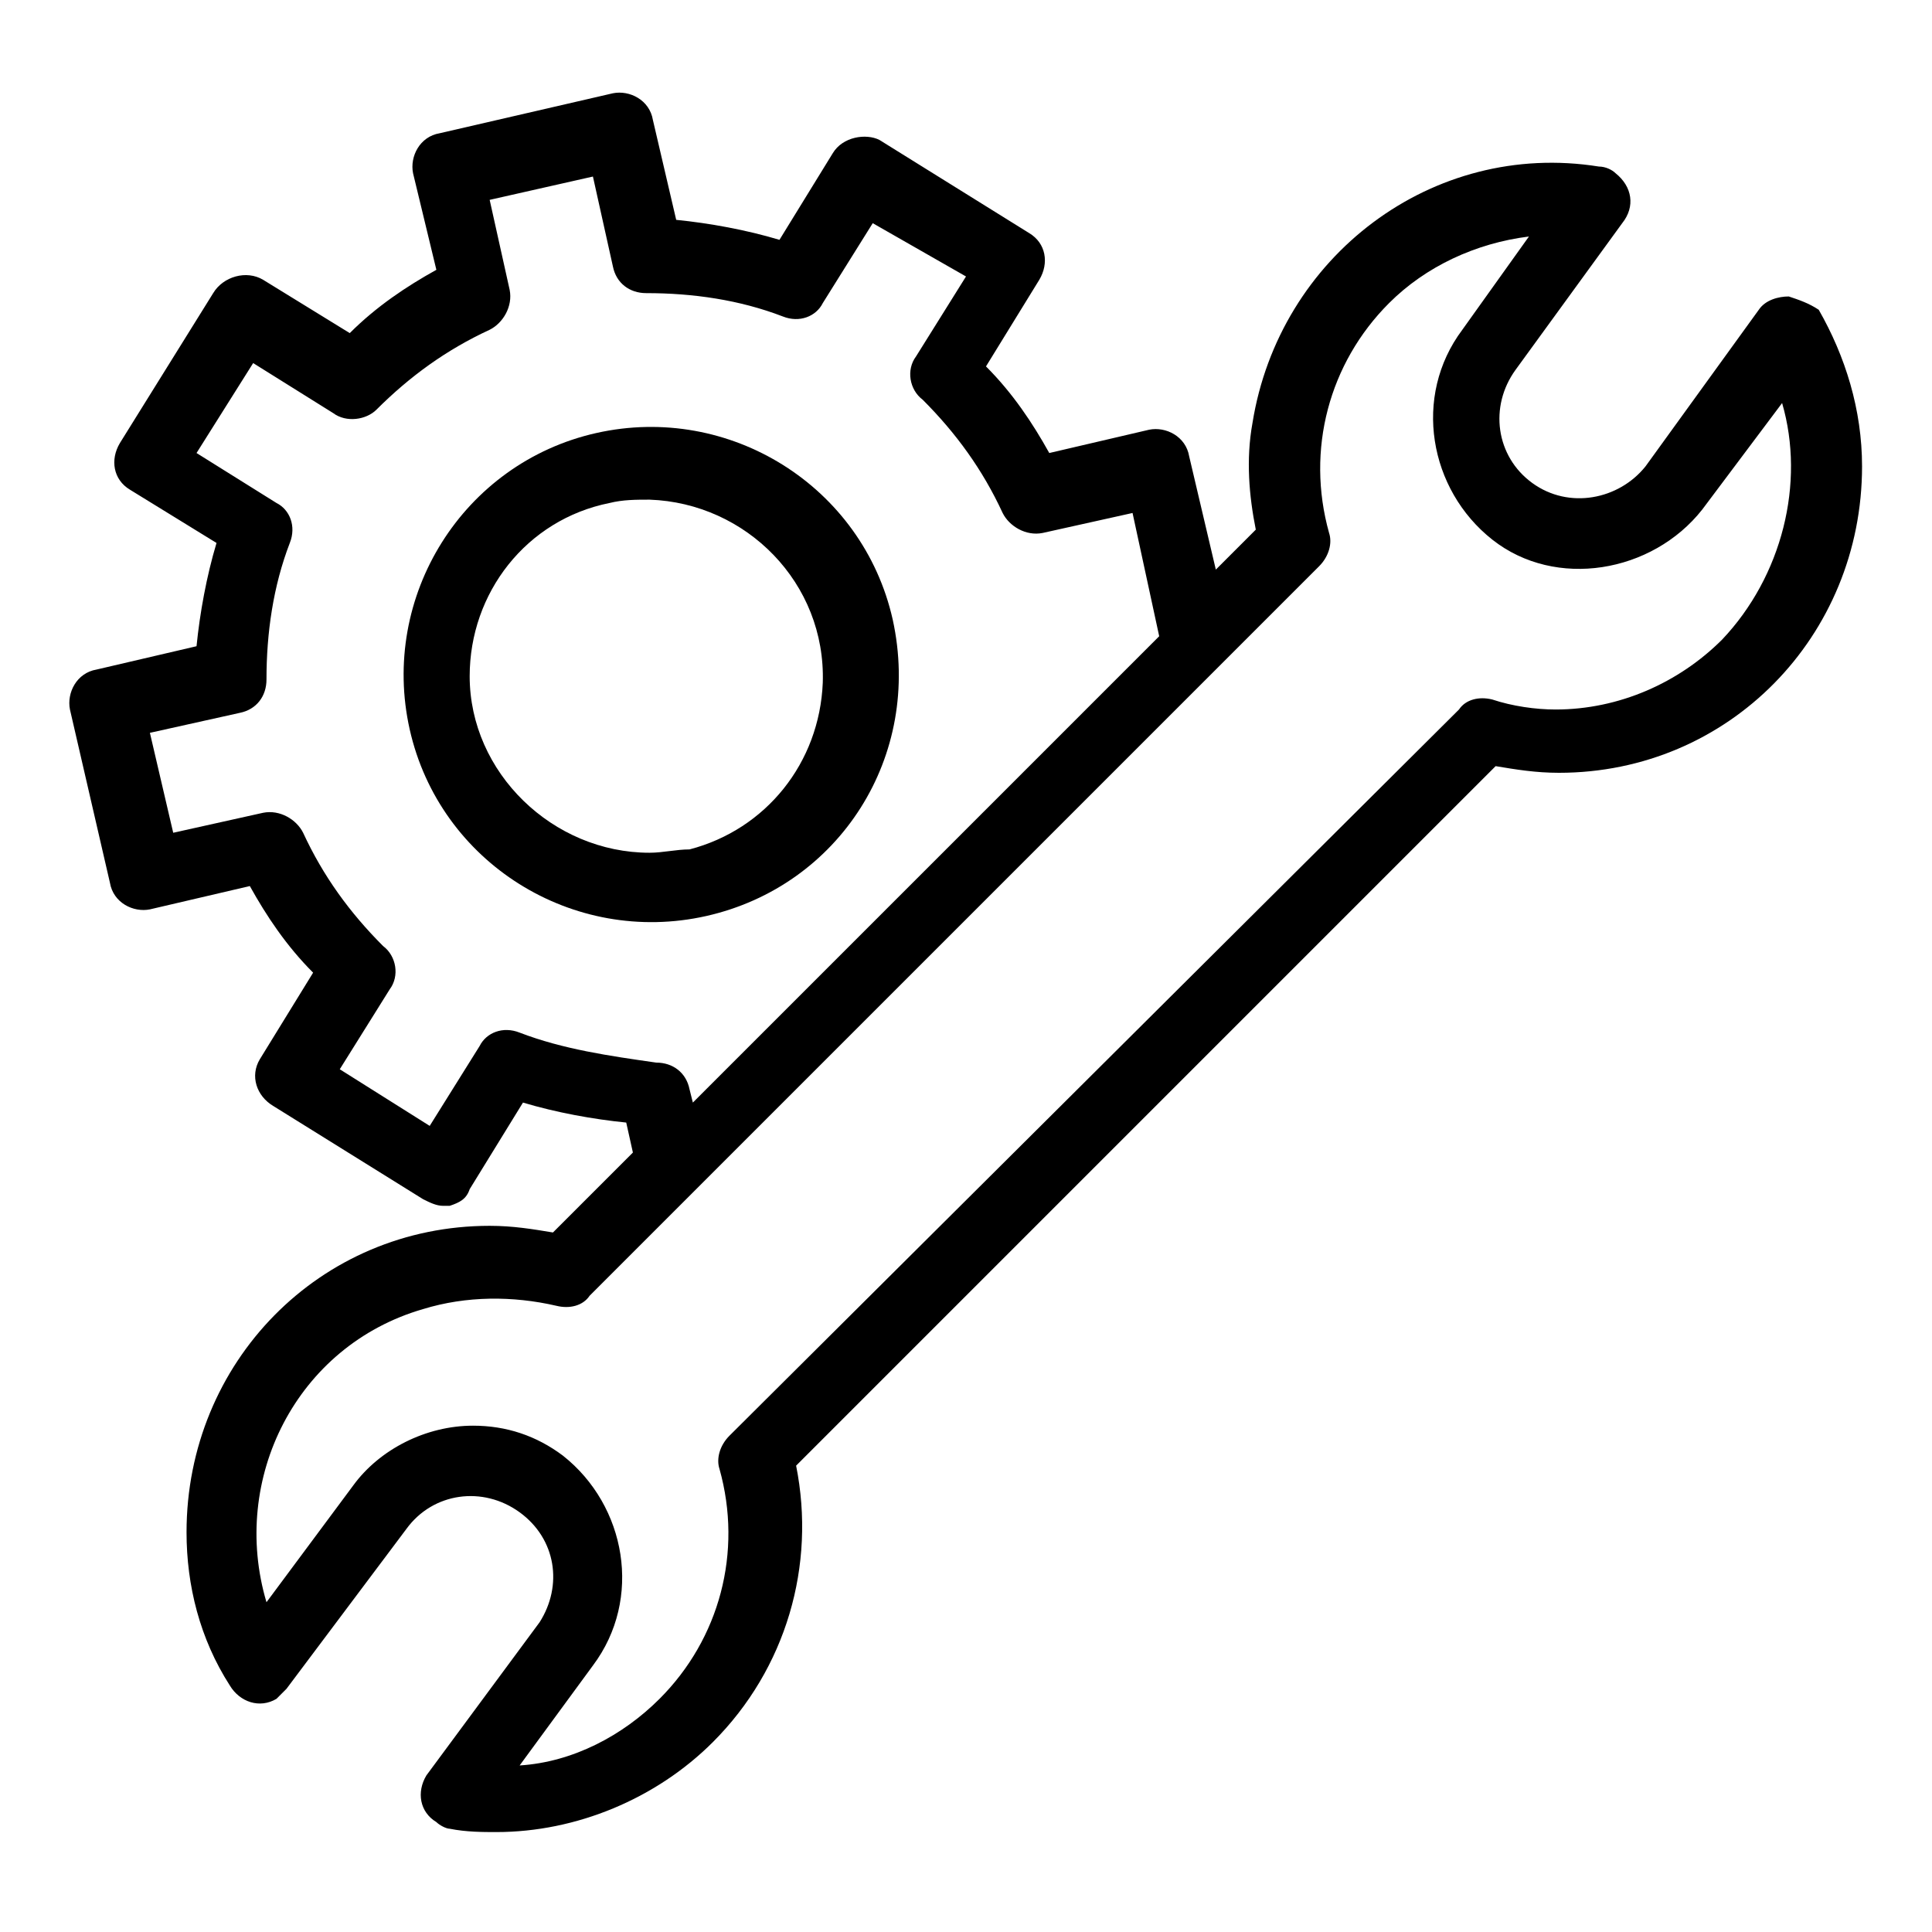
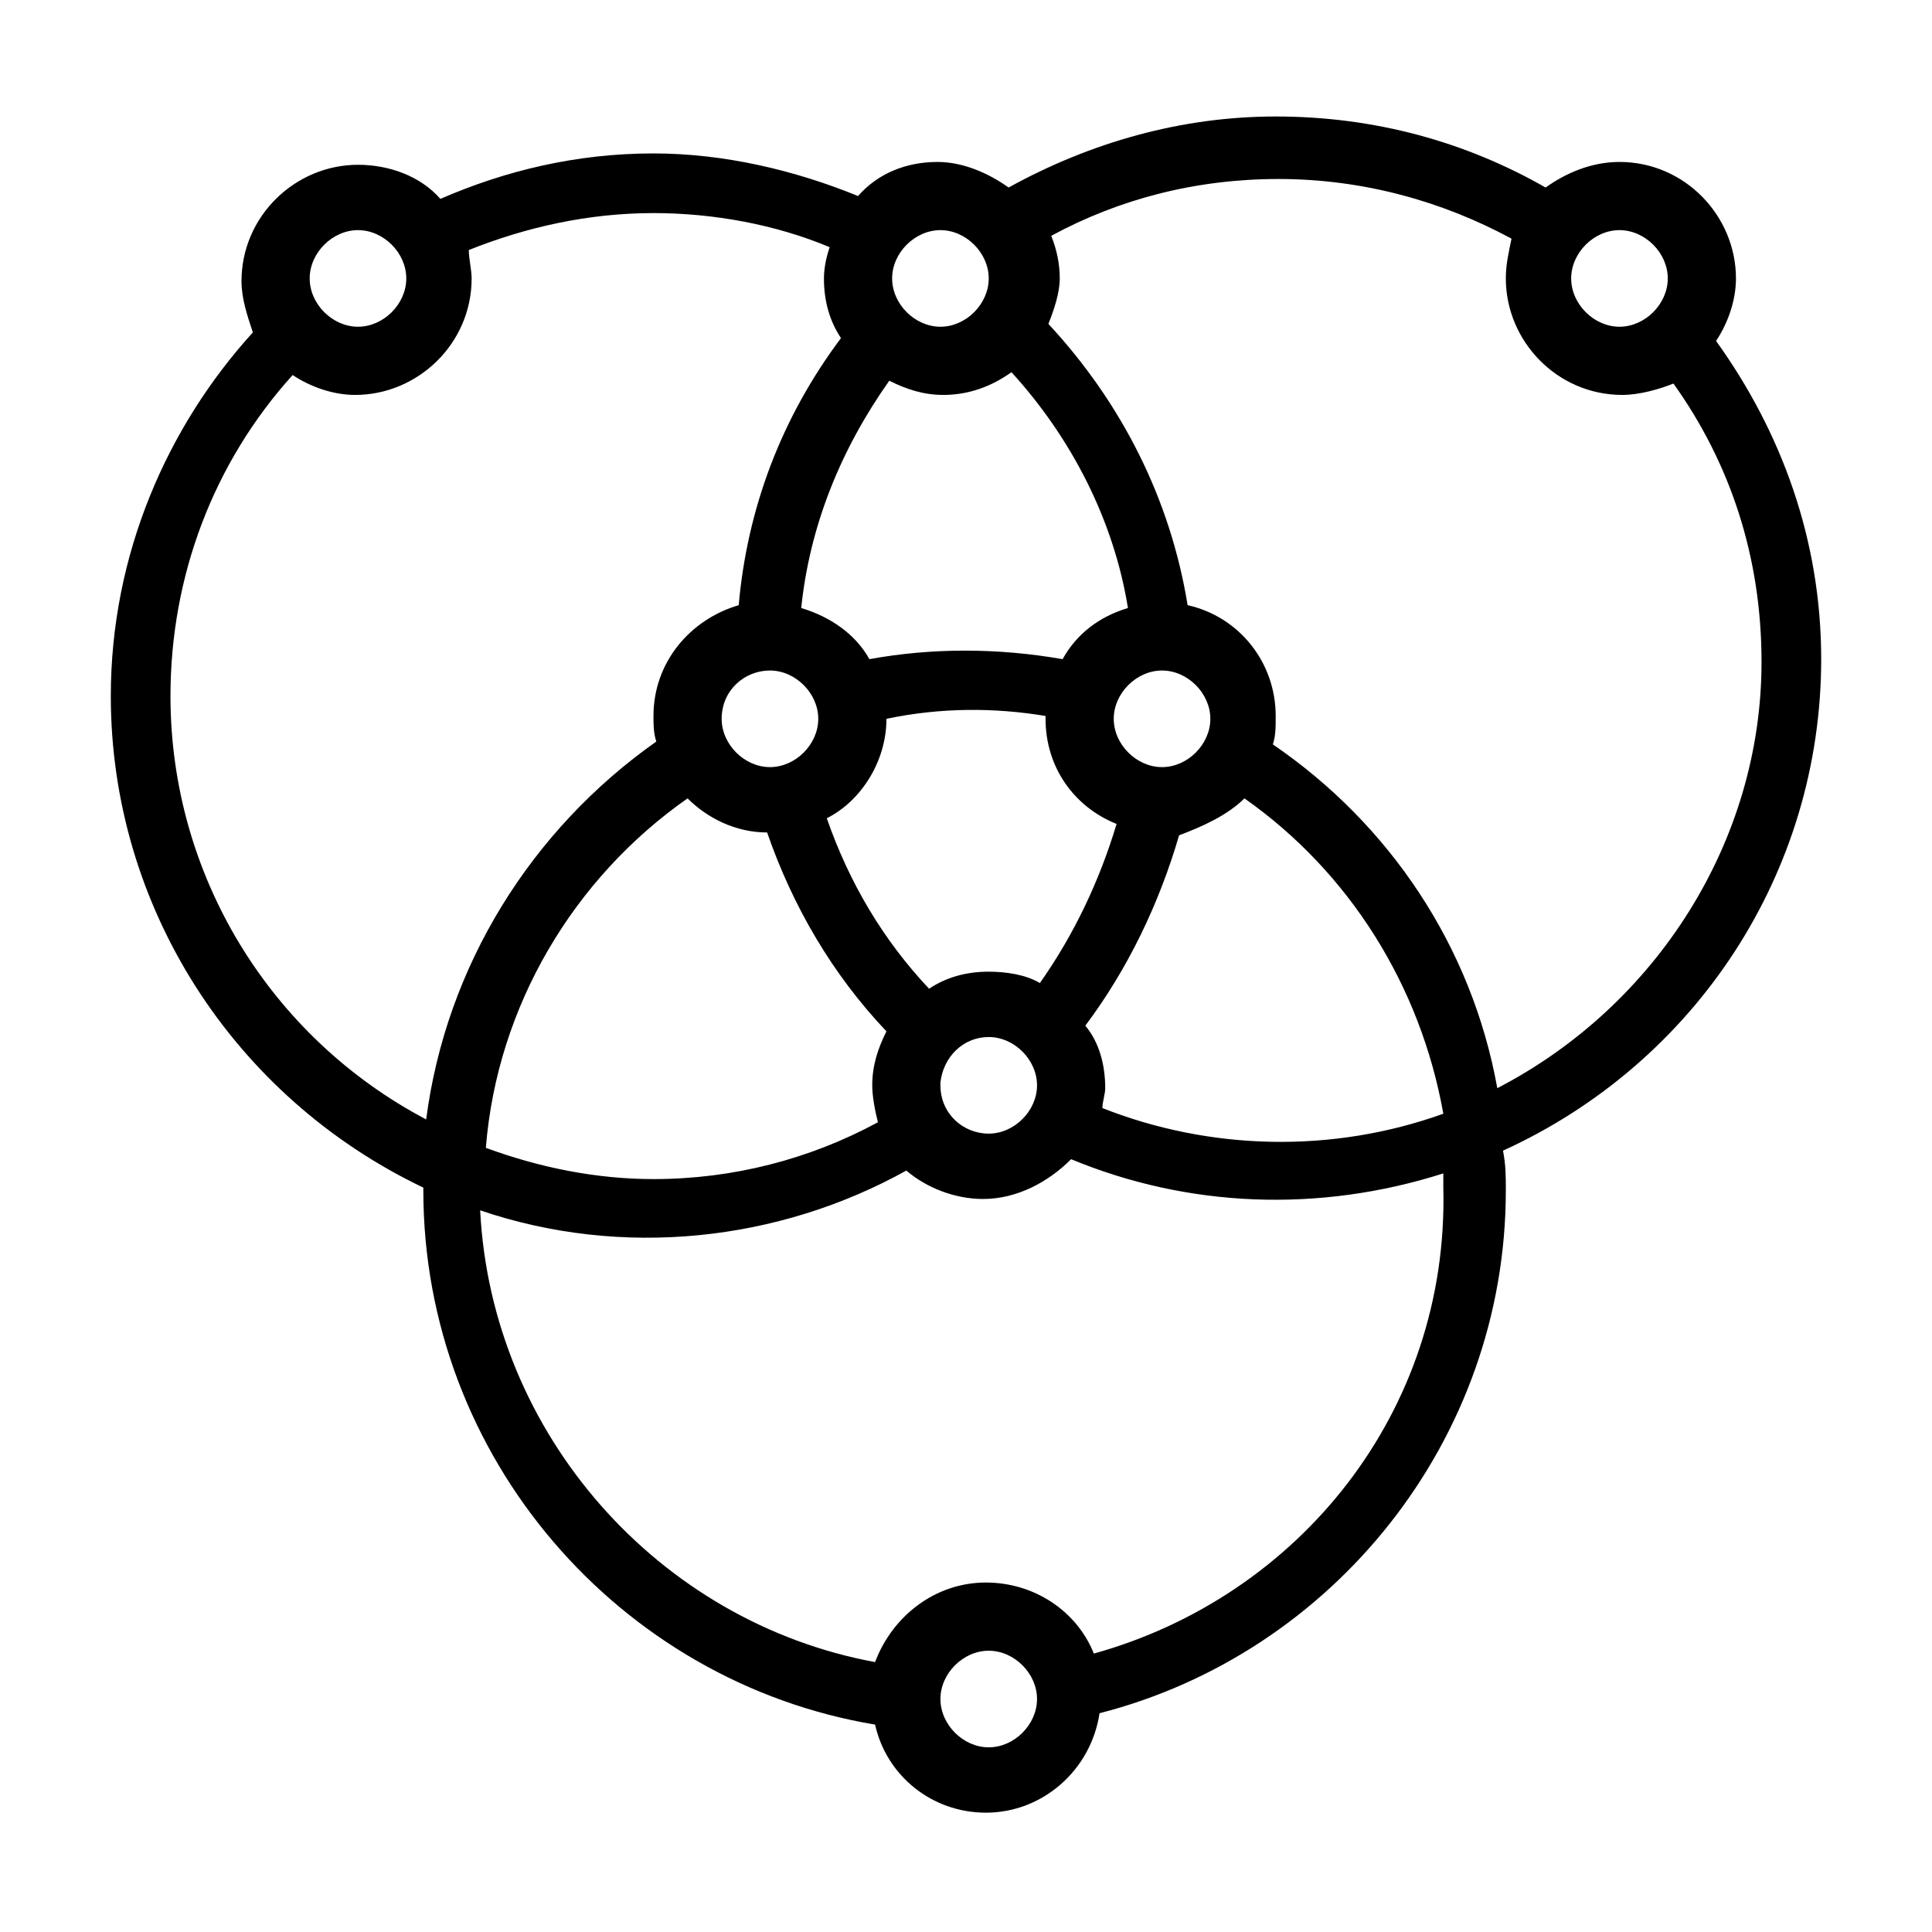
- <svg xmlns="http://www.w3.org/2000/svg" version="1.1" id="Layer_1" x="0px" y="0px" viewBox="0 0 58 58" style="enable-background:new 0 0 58 58;" xml:space="preserve">
-   <g id="surface1">
-     <path d="M26.8,18.6c-0.9-4-4.9-6.5-8.9-5.6c-4,0.9-6.5,4.9-5.6,8.9c0.9,4,4.9,6.5,8.9,5.6c0,0,0,0,0,0   C25.2,26.6,27.7,22.7,26.8,18.6C26.8,18.7,26.8,18.6,26.8,18.6z M19.5,25.6c-2.9,0-5.4-2.4-5.4-5.3c0-2.5,1.7-4.7,4.2-5.2   c0.4-0.1,0.8-0.1,1.2-0.1c2.9,0.1,5.3,2.5,5.2,5.5c-0.1,2.4-1.7,4.4-4,5C20.3,25.5,19.9,25.6,19.5,25.6L19.5,25.6z" />
-     <path d="M53.7,8.9c-0.3,0-0.7,0.1-0.9,0.4L49.4,14c-0.8,1-2.3,1.3-3.4,0.5c-1.1-0.8-1.3-2.3-0.5-3.4l3.2-4.4   c0.4-0.5,0.3-1.1-0.2-1.5c-0.1-0.1-0.3-0.2-0.5-0.2c-5-0.8-9.6,2.7-10.4,7.7c-0.2,1.1-0.1,2.2,0.1,3.2l-1.2,1.2l-0.8-3.4   c-0.1-0.6-0.7-0.9-1.2-0.8h0l-3,0.7c-0.5-0.9-1.1-1.8-1.9-2.6l1.6-2.6c0.3-0.5,0.2-1.1-0.3-1.4l-4.5-2.8C26,4,25.3,4.1,25,4.6   l-1.6,2.6c-1-0.3-2.1-0.5-3.1-0.6l-0.7-3c-0.1-0.6-0.7-0.9-1.2-0.8h0L13.2,4c-0.6,0.1-0.9,0.7-0.8,1.2c0,0,0,0,0,0l0.7,2.9   c-0.9,0.5-1.8,1.1-2.6,1.9L7.9,8.4C7.4,8.1,6.7,8.3,6.4,8.8l-2.8,4.5c-0.3,0.5-0.2,1.1,0.3,1.4l2.6,1.6c-0.3,1-0.5,2.1-0.6,3.1   l-3,0.7c-0.6,0.1-0.9,0.7-0.8,1.2v0l1.2,5.2c0.1,0.6,0.7,0.9,1.2,0.8h0l3-0.7c0.5,0.9,1.1,1.8,1.9,2.6l-1.6,2.6   c-0.3,0.5-0.1,1.1,0.4,1.4l4.5,2.8c0.2,0.1,0.4,0.2,0.6,0.2h0.2c0.3-0.1,0.5-0.2,0.6-0.5l1.6-2.6c1,0.3,2.1,0.5,3.1,0.6l0.2,0.9   l-2.4,2.4c-0.6-0.1-1.2-0.2-1.9-0.2c-5.1,0-9.1,4.1-9.1,9.2c0,1.6,0.4,3.2,1.3,4.6c0.3,0.5,0.9,0.7,1.4,0.4   c0.1-0.1,0.2-0.2,0.3-0.3l3.6-4.8c0.8-1.1,2.3-1.3,3.4-0.5c1.1,0.8,1.3,2.2,0.6,3.3l-3.4,4.6c-0.3,0.5-0.2,1.1,0.3,1.4   c0.1,0.1,0.3,0.2,0.4,0.2c0.5,0.1,1,0.1,1.4,0.1c2.4,0,4.8-1,6.5-2.7c2.2-2.2,3.1-5.3,2.5-8.3l21-21c0.6,0.1,1.2,0.2,1.9,0.2   c5.1,0,9.1-4.1,9.1-9.2c0-1.7-0.5-3.3-1.3-4.7C54.3,9.1,54,9,53.7,8.9z M15.6,31c-0.5-0.2-1,0-1.2,0.4l-1.5,2.4l-2.7-1.7l1.5-2.4   c0.3-0.4,0.2-1-0.2-1.3c-1-1-1.8-2.1-2.4-3.4c-0.2-0.4-0.7-0.7-1.2-0.6l-2.7,0.6L4.5,22l2.7-0.6c0.5-0.1,0.8-0.5,0.8-1   c0-1.4,0.2-2.8,0.7-4.1c0.2-0.5,0-1-0.4-1.2l-2.4-1.5l1.7-2.7l2.4,1.5c0.4,0.3,1,0.2,1.3-0.1c1-1,2.1-1.8,3.4-2.4   c0.4-0.2,0.7-0.7,0.6-1.2l-0.6-2.7l3.1-0.7l0.6,2.7c0.1,0.5,0.5,0.8,1,0.8c1.4,0,2.8,0.2,4.1,0.7c0.5,0.2,1,0,1.2-0.4l1.5-2.4   L29,8.3l-1.5,2.4c-0.3,0.4-0.2,1,0.2,1.3c1,1,1.8,2.1,2.4,3.4c0.2,0.4,0.7,0.7,1.2,0.6l2.7-0.6l0.8,3.7l-14,14l-0.1-0.4   c-0.1-0.5-0.5-0.8-1-0.8C18.3,31.7,16.9,31.5,15.6,31z M51.7,19.2c-1.3,1.3-3.1,2.1-5,2.1c-0.6,0-1.3-0.1-1.9-0.3   c-0.4-0.1-0.8,0-1,0.3L21.9,43.1c-0.3,0.3-0.4,0.7-0.3,1c0.7,2.5,0,5.1-1.8,6.9c-1.1,1.1-2.6,1.9-4.2,2l2.2-3c1.5-2,1-4.8-0.9-6.3   c-0.8-0.6-1.7-0.9-2.7-0.9c-1.4,0-2.8,0.7-3.6,1.8L8,48.1c-1.1-3.7,0.9-7.7,4.7-8.8c1.3-0.4,2.7-0.4,4-0.1c0.4,0.1,0.8,0,1-0.3   l21.9-21.9c0.3-0.3,0.4-0.7,0.3-1c-0.7-2.5,0-5.1,1.8-6.9c1.1-1.1,2.6-1.8,4.2-2l-2,2.8c-1.5,2-1,4.8,0.9,6.3s4.8,1,6.3-0.9   l2.4-3.2C54.2,14.5,53.5,17.3,51.7,19.2z" />
-   </g>
+ <svg xmlns="http://www.w3.org/2000/svg" version="1.1" id="Layer_1" x="0px" y="0px" viewBox="0 0 68 68" style="enable-background:new 0 0 68 68;" xml:space="preserve">
+   <path d="M52.7,38.3c-0.9-5-3.8-9.3-7.9-12.1c0.1-0.3,0.1-0.6,0.1-1c0-1.9-1.3-3.5-3.1-3.9c-0.6-3.7-2.3-7.1-4.9-9.9  c0.2-0.5,0.4-1.1,0.4-1.6c0-0.5-0.1-1-0.3-1.5C39.4,7,42.1,6.3,45,6.3c3,0,5.8,0.8,8.2,2.1C53.1,8.9,53,9.3,53,9.8  c0,2.2,1.8,4.1,4.1,4.1c0.6,0,1.3-0.2,1.8-0.4c2,2.8,3.1,6.1,3.1,9.8C62,29.6,58.3,35.4,52.7,38.3 M38.5,58.2  c-0.6-1.5-2.1-2.5-3.8-2.5c-1.8,0-3.3,1.2-3.9,2.8c-7.6-1.4-13.5-8-13.9-15.9c5,1.7,10.5,1.1,15-1.4c0.7,0.6,1.7,1,2.7,1  c1.2,0,2.3-0.6,3.1-1.4c4.1,1.7,8.7,1.9,13.1,0.5c0,0.2,0,0.4,0,0.5C51,49.7,45.7,56.2,38.5,58.2 M34.8,61.5c-0.9,0-1.7-0.8-1.7-1.7  s0.8-1.7,1.7-1.7s1.7,0.8,1.7,1.7S35.7,61.5,34.8,61.5 M6,24.5c0-4.2,1.5-8.2,4.3-11.3c0.6,0.4,1.4,0.7,2.2,0.7  c2.2,0,4.1-1.8,4.1-4.1c0-0.3-0.1-0.7-0.1-1c2-0.8,4.2-1.3,6.5-1.3c2.1,0,4.3,0.4,6.2,1.2c-0.1,0.3-0.2,0.7-0.2,1.1  c0,0.8,0.2,1.5,0.6,2.1c-2.1,2.8-3.3,6-3.6,9.4c-1.7,0.5-3,2-3,3.9c0,0.3,0,0.6,0.1,0.9c-4.4,3.1-7.4,7.9-8.1,13.3  C9.5,36.5,6,30.8,6,24.5 M12.6,8.1c0.9,0,1.7,0.8,1.7,1.7c0,0.9-0.8,1.7-1.7,1.7s-1.7-0.8-1.7-1.7C10.9,8.9,11.7,8.1,12.6,8.1   M33.1,8.1c0.9,0,1.7,0.8,1.7,1.7c0,0.9-0.8,1.7-1.7,1.7s-1.7-0.8-1.7-1.7C31.4,8.9,32.2,8.1,33.1,8.1 M37.4,23.2  c-2.3-0.4-4.6-0.4-6.8,0c-0.5-0.9-1.4-1.5-2.4-1.8c0.3-2.9,1.4-5.6,3.1-8c0.6,0.3,1.2,0.5,1.9,0.5c0.9,0,1.7-0.3,2.4-0.8  c2.1,2.3,3.6,5.2,4.1,8.3C38.7,21.7,37.9,22.3,37.4,23.2 M40.9,27c-0.9,0-1.7-0.8-1.7-1.7c0-0.9,0.8-1.7,1.7-1.7  c0.9,0,1.7,0.8,1.7,1.7C42.6,26.2,41.8,27,40.9,27 M33.1,38.2c0,0,0-0.1,0-0.1c0,0,0,0,0,0c0,0,0,0,0,0c0.1-0.9,0.8-1.6,1.7-1.6  c0.9,0,1.7,0.8,1.7,1.7c0,0.9-0.8,1.7-1.7,1.7S33.1,39.2,33.1,38.2 M31.2,25.3C31.2,25.2,31.2,25.2,31.2,25.3  c1.9-0.4,3.8-0.4,5.6-0.1c0,0,0,0.1,0,0.1c0,1.7,1,3.1,2.5,3.7c-0.6,2-1.5,3.9-2.7,5.6c-0.5-0.3-1.2-0.4-1.8-0.4  c-0.8,0-1.5,0.2-2.1,0.6c-1.6-1.7-2.8-3.7-3.6-6C30.3,28.2,31.2,26.8,31.2,25.3 M27.1,23.6c0.9,0,1.7,0.8,1.7,1.7  c0,0.9-0.8,1.7-1.7,1.7c-0.9,0-1.7-0.8-1.7-1.7C25.4,24.3,26.2,23.6,27.1,23.6 M27,29.3c0.9,2.6,2.3,5,4.2,7  c-0.3,0.6-0.5,1.2-0.5,1.9c0,0.4,0.1,0.9,0.2,1.3c-2.4,1.3-5.1,2-7.9,2c-2,0-4-0.4-5.9-1.1c0.4-5,3.1-9.5,7.1-12.3  C24.9,28.8,25.9,29.3,27,29.3 M43.8,28.1c3.7,2.6,6.2,6.6,7,11.1c-3.9,1.4-8.2,1.3-12-0.2c0-0.2,0.1-0.5,0.1-0.7  c0-0.8-0.2-1.6-0.7-2.2c1.5-2,2.6-4.3,3.3-6.7C42.3,29.1,43.2,28.7,43.8,28.1 M57,8.1c0.9,0,1.7,0.8,1.7,1.7c0,0.9-0.8,1.7-1.7,1.7  c-0.9,0-1.7-0.8-1.7-1.7C55.3,8.9,56.1,8.1,57,8.1 M64.1,23.2c0-4.2-1.4-8-3.7-11.2c0.4-0.6,0.7-1.4,0.7-2.2c0-2.2-1.8-4.1-4.1-4.1  c-1,0-1.9,0.4-2.6,0.9c-2.8-1.6-6-2.5-9.5-2.5c-3.3,0-6.5,0.9-9.4,2.5c-0.7-0.5-1.6-0.9-2.5-0.9c-1.1,0-2.1,0.4-2.8,1.2  C28,6,25.5,5.4,23,5.4c-2.7,0-5.2,0.6-7.5,1.6c-0.7-0.8-1.8-1.2-2.9-1.2c-2.2,0-4.1,1.8-4.1,4.1c0,0.6,0.2,1.2,0.4,1.8  C5.9,15,3.9,19.5,3.9,24.5c0,7.4,4.3,14.1,11,17.3c0,0,0,0.1,0,0.1c0,9.4,6.9,17.3,15.9,18.8c0.4,1.8,2,3.1,3.9,3.1  c2,0,3.7-1.5,4-3.5c8.2-2.1,14.3-9.6,14.3-18.4c0-0.5,0-0.9-0.1-1.4C59.7,37.4,64.1,30.7,64.1,23.2" />
</svg>
